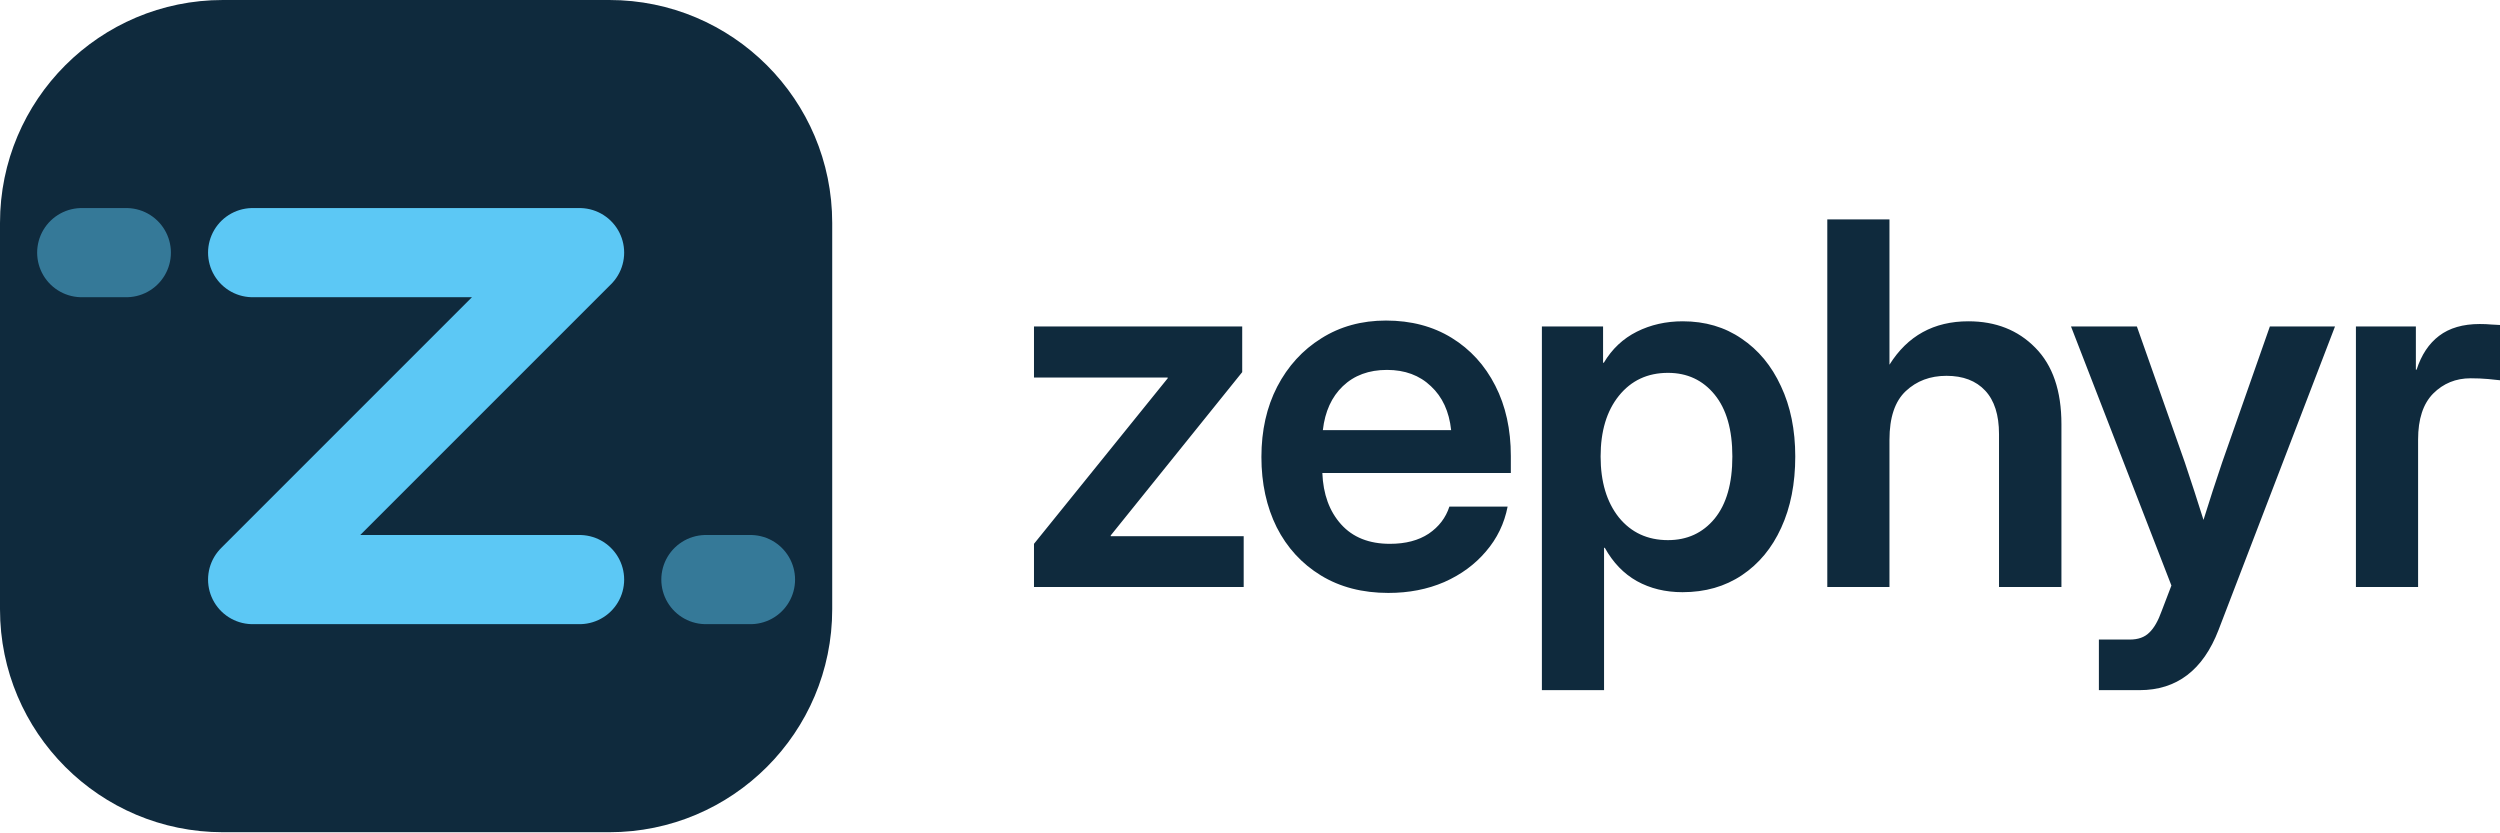
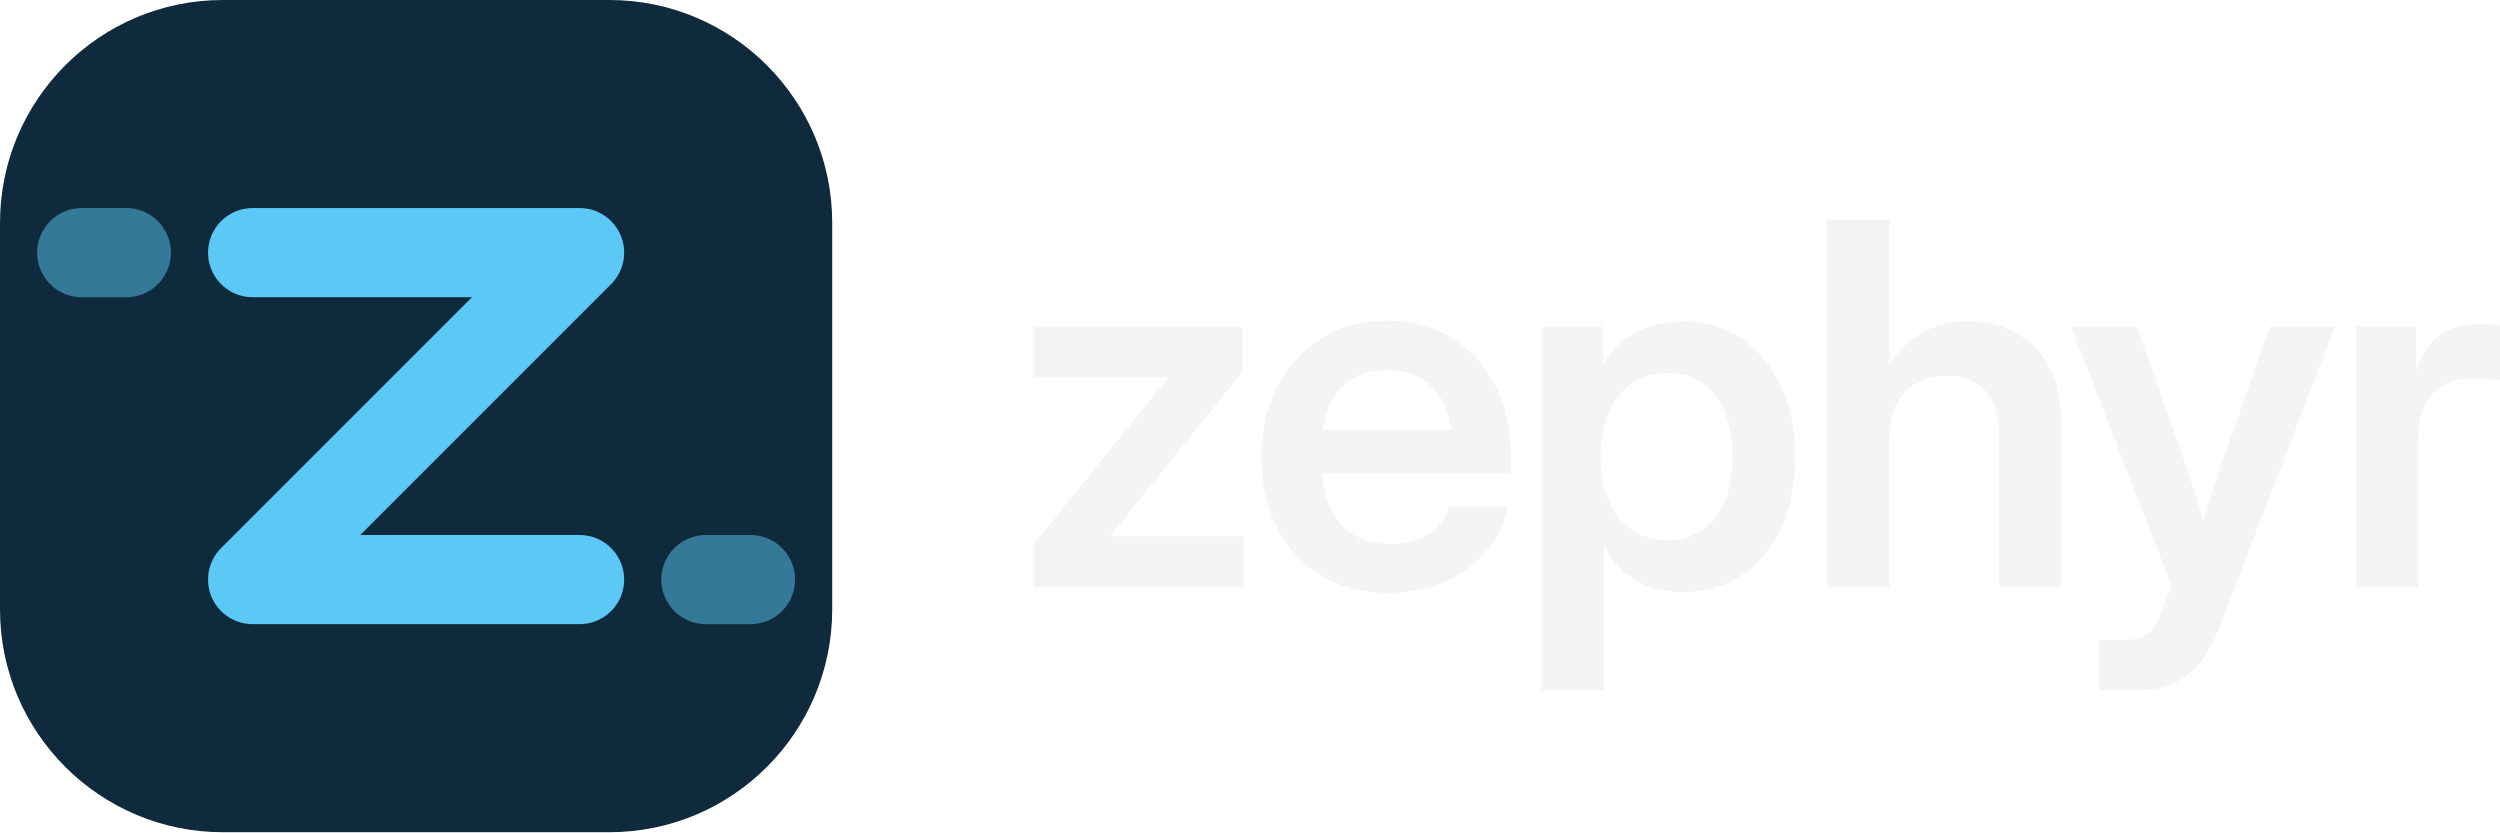
<svg xmlns="http://www.w3.org/2000/svg" viewBox="4 4 336.451 112" width="336.451" height="112" version="1.1" id="svg2">
  <defs id="defs2" />
  <g id="g2">
    <rect x="4" y="4" width="112" height="112" rx="30" fill="#0f2a3d" id="rect1" />
    <path d="M38 38 H82 L38 82 H82" fill="none" stroke="#5cc8f5" stroke-width="12" stroke-linecap="round" stroke-linejoin="round" id="path1" />
    <path d="M15 38 H21 M99 82 H105" stroke="#5cc8f5" stroke-opacity=".5" stroke-width="12" stroke-linecap="round" id="path2" />
  </g>
-   <path d="m 143.154,83 v -5.811 l 17.996,-22.279 v -0.1 H 143.154 V 47.938 h 28.023 v 6.143 l -17.697,21.98 v 0.1 h 17.896 V 83 Z m 47.707,0.797 q -5.246,0 -9.098,-2.357 -3.852,-2.357 -5.943,-6.475 -2.059,-4.15 -2.059,-9.463 0,-5.346 2.125,-9.463 2.158,-4.15 5.943,-6.508 3.785,-2.391 8.699,-2.391 5.047,0 8.832,2.324 3.785,2.324 5.877,6.441 2.092,4.084 2.092,9.463 v 2.291 h -25.367 q 0.166,4.283 2.523,6.906 2.357,2.623 6.574,2.623 3.154,0 5.213,-1.361 2.059,-1.395 2.789,-3.652 h 7.836 q -0.664,3.42 -2.922,6.043 -2.225,2.623 -5.611,4.117 -3.387,1.461 -7.504,1.461 z M 182.029,61.883 h 17.266 q -0.398,-3.752 -2.723,-5.91 -2.291,-2.191 -5.91,-2.191 -3.652,0 -5.943,2.191 -2.258,2.158 -2.689,5.91 z m 29.479,34.996 V 47.938 h 8.234 v 4.881 h 0.1 q 1.66,-2.789 4.449,-4.184 2.789,-1.395 6.176,-1.395 4.516,0 7.902,2.324 3.42,2.291 5.312,6.408 1.926,4.084 1.926,9.463 0,5.479 -1.893,9.596 -1.859,4.084 -5.279,6.375 -3.42,2.291 -8.002,2.291 -3.453,0 -6.143,-1.494 -2.656,-1.494 -4.316,-4.482 h -0.1 v 19.158 z m 16.967,-20.188 q 3.885,0 6.275,-2.889 2.391,-2.922 2.391,-8.367 0,-5.412 -2.391,-8.334 -2.391,-2.922 -6.275,-2.922 -4.117,0 -6.607,3.088 -2.457,3.055 -2.457,8.168 0,5.113 2.457,8.201 2.49,3.055 6.607,3.055 z M 258.285,63.178 V 83 h -8.367 V 33.527 h 8.367 v 19.557 q 3.652,-5.844 10.625,-5.844 5.512,0 8.998,3.553 3.52,3.553 3.52,10.293 V 83 h -8.4 V 62.414 q 0,-3.852 -1.859,-5.844 -1.859,-1.992 -5.213,-1.992 -3.287,0 -5.479,2.059 -2.191,2.059 -2.191,6.541 z m 28.184,33.701 v -6.807 h 4.15 q 1.693,0 2.623,-0.93 0.963,-0.896 1.693,-2.955 L 296.23,82.801 282.717,47.938 h 8.865 l 6.441,18.262 q 0.664,1.959 1.295,3.918 0.631,1.926 1.229,3.852 1.195,-3.852 2.523,-7.77 L 309.479,47.938 h 8.766 l -15.672,40.84 q -3.121,8.102 -10.625,8.102 z M 321.061,83 V 47.938 h 8.068 v 5.811 h 0.1 q 0.963,-2.988 3.021,-4.549 2.092,-1.594 5.479,-1.594 0.863,0 1.527,0.066 0.697,0.033 1.195,0.066 v 7.438 q -0.465,-0.066 -1.594,-0.166 -1.129,-0.1 -2.357,-0.1 -2.988,0 -5.047,2.059 -2.025,2.059 -2.025,6.176 V 83 Z" id="text2" style="font-weight:600;font-size:68px;font-family:'Inter Display';letter-spacing:-1.5;fill:#0f2a3d" aria-label="zephyr" />
+   <path d="m 143.154,83 v -5.811 l 17.996,-22.279 v -0.1 H 143.154 V 47.938 h 28.023 v 6.143 l -17.697,21.98 v 0.1 h 17.896 V 83 Z m 47.707,0.797 q -5.246,0 -9.098,-2.357 -3.852,-2.357 -5.943,-6.475 -2.059,-4.15 -2.059,-9.463 0,-5.346 2.125,-9.463 2.158,-4.15 5.943,-6.508 3.785,-2.391 8.699,-2.391 5.047,0 8.832,2.324 3.785,2.324 5.877,6.441 2.092,4.084 2.092,9.463 v 2.291 h -25.367 q 0.166,4.283 2.523,6.906 2.357,2.623 6.574,2.623 3.154,0 5.213,-1.361 2.059,-1.395 2.789,-3.652 h 7.836 q -0.664,3.42 -2.922,6.043 -2.225,2.623 -5.611,4.117 -3.387,1.461 -7.504,1.461 z M 182.029,61.883 h 17.266 q -0.398,-3.752 -2.723,-5.91 -2.291,-2.191 -5.91,-2.191 -3.652,0 -5.943,2.191 -2.258,2.158 -2.689,5.91 z m 29.479,34.996 V 47.938 h 8.234 v 4.881 h 0.1 q 1.66,-2.789 4.449,-4.184 2.789,-1.395 6.176,-1.395 4.516,0 7.902,2.324 3.42,2.291 5.312,6.408 1.926,4.084 1.926,9.463 0,5.479 -1.893,9.596 -1.859,4.084 -5.279,6.375 -3.42,2.291 -8.002,2.291 -3.453,0 -6.143,-1.494 -2.656,-1.494 -4.316,-4.482 h -0.1 v 19.158 z m 16.967,-20.188 q 3.885,0 6.275,-2.889 2.391,-2.922 2.391,-8.367 0,-5.412 -2.391,-8.334 -2.391,-2.922 -6.275,-2.922 -4.117,0 -6.607,3.088 -2.457,3.055 -2.457,8.168 0,5.113 2.457,8.201 2.49,3.055 6.607,3.055 z M 258.285,63.178 V 83 h -8.367 V 33.527 h 8.367 v 19.557 q 3.652,-5.844 10.625,-5.844 5.512,0 8.998,3.553 3.52,3.553 3.52,10.293 V 83 h -8.4 V 62.414 q 0,-3.852 -1.859,-5.844 -1.859,-1.992 -5.213,-1.992 -3.287,0 -5.479,2.059 -2.191,2.059 -2.191,6.541 z m 28.184,33.701 v -6.807 h 4.15 q 1.693,0 2.623,-0.93 0.963,-0.896 1.693,-2.955 L 296.23,82.801 282.717,47.938 h 8.865 l 6.441,18.262 q 0.664,1.959 1.295,3.918 0.631,1.926 1.229,3.852 1.195,-3.852 2.523,-7.77 L 309.479,47.938 h 8.766 l -15.672,40.84 q -3.121,8.102 -10.625,8.102 z M 321.061,83 V 47.938 h 8.068 v 5.811 h 0.1 q 0.963,-2.988 3.021,-4.549 2.092,-1.594 5.479,-1.594 0.863,0 1.527,0.066 0.697,0.033 1.195,0.066 v 7.438 q -0.465,-0.066 -1.594,-0.166 -1.129,-0.1 -2.357,-0.1 -2.988,0 -5.047,2.059 -2.025,2.059 -2.025,6.176 V 83 Z" id="text2" style="font-weight:600;font-size:68px;font-family:'Inter Display';letter-spacing:-1.5;fill:#f4f4f5" aria-label="zephyr" />
</svg>
